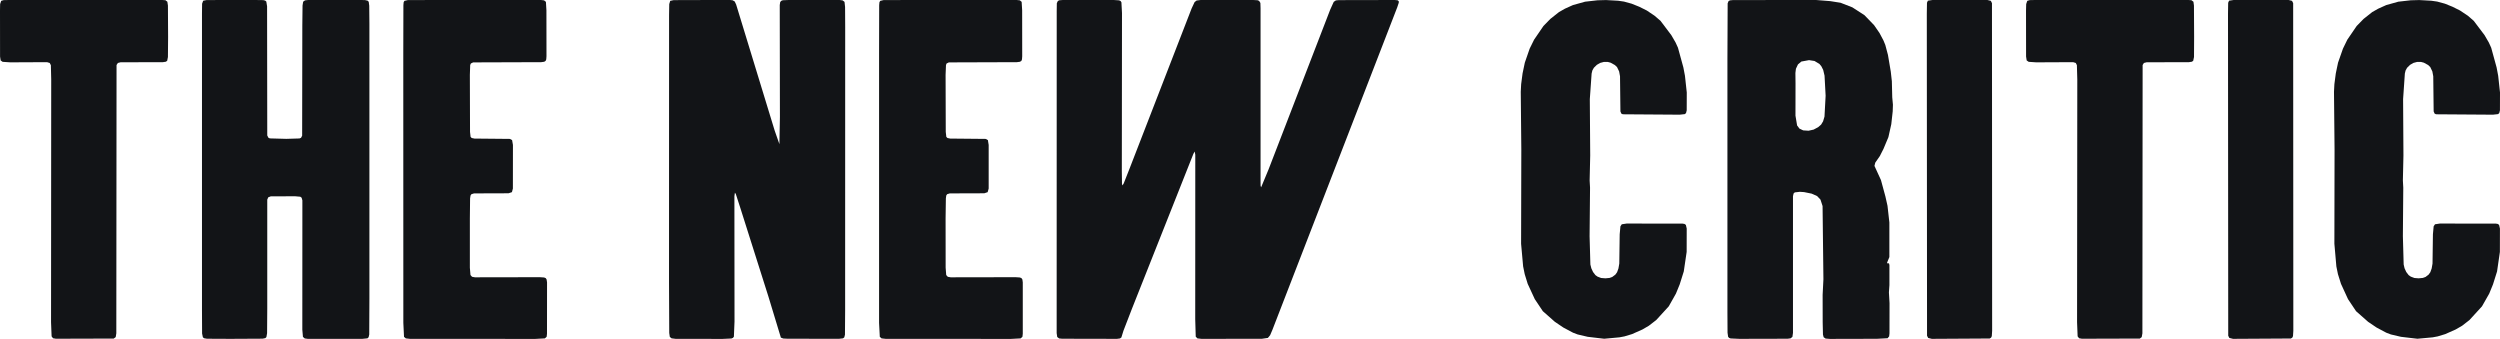
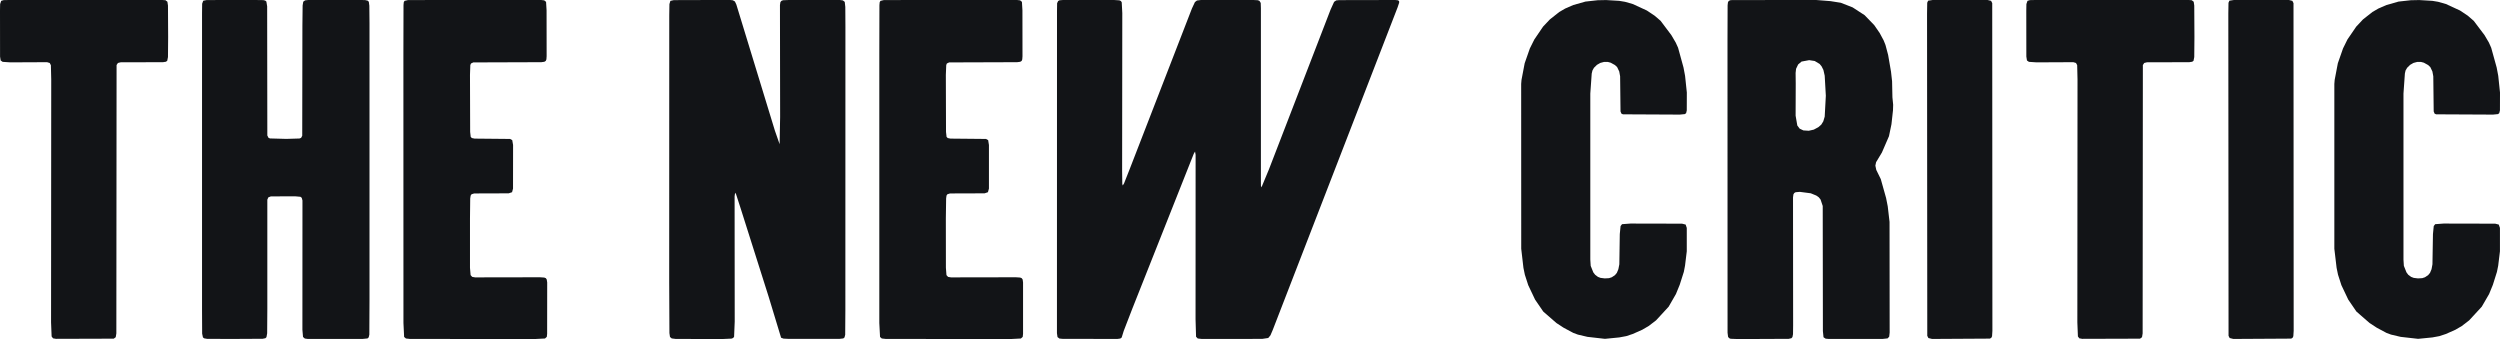
- <svg xmlns="http://www.w3.org/2000/svg" viewBox="0 0 4427.4 600" width="4427.4" height="600" role="img" aria-label="The New Critic">
+ <svg xmlns="http://www.w3.org/2000/svg" viewBox="0 0 4426.2 600" width="4426.2" height="600" role="img" aria-label="The New Critic">
  <g id="name" fill="#121417">
    <g id="THE">
      <path id="THE-1-T" d="M2.1 1.5L6.4 0.2 16.1 0.0 283.6 -0.3 293.0 0.4 296.4 3.1 297.4 9.9 297.7 65.4 297.4 101.0 296.1 107.6 293.8 109.3 288.6 110.1 213.5 110.3 208.8 111.5 206.4 115.1 206.0 590.3 204.9 597.0 201.4 599.6 99.0 599.9 93.9 599.0 91.4 595.7 90.4 570.7 90.7 140.7 90.1 115.4 88.0 111.5 83.3 110.1 18.1 110.4 4.7 109.5 1.2 107.1 0.1 100.2 0.0 18.9 0.2 7.2Z" />
      <path id="THE-2-H" d="M359.8 1.3L365.8 0.1 444.7 -0.1 466.3 0.2 469.5 1.0 471.6 2.7 473.0 11.2 473.3 239.9 475.3 243.9 477.9 245.1 507.0 245.9 530.3 245.2 533.1 244.1 535.1 240.3 535.4 45.2 535.8 9.7 536.9 3.0 540.2 0.6 545.7 0.0 616.7 -0.2 646.2 0.1 651.1 1.2 653.0 3.2 653.9 10.1 654.2 41.7 654.2 529.4 653.9 592.4 652.8 597.2 650.7 599.2 641.7 600.1 545.0 600.1 539.7 599.4 536.5 596.6 535.4 583.8 535.5 354.9 534.2 350.2 531.9 348.4 522.8 347.6 479.6 347.7 475.1 349.4 473.3 353.5 473.3 546.7 473.0 590.1 471.8 596.9 469.9 598.8 465.0 599.8 407.9 600.1 366.5 599.9 361.4 599.0 359.3 597.3 357.9 590.7 357.7 549.3 357.7 24.1 357.9 6.6Z" />
      <path id="THE-3-E" d="M716.3 1.5L722.5 0.1 956.2 -0.2 963.5 0.6 966.8 3.3 967.7 18.3 967.8 99.5 967.4 105.1 966.2 107.9 963.7 109.4 958.4 110.1 837.9 110.5 833.9 112.4 832.7 115.2 832.1 132.6 832.4 233.6 833.4 242.4 835.4 244.4 840.3 245.4 903.1 246.0 906.9 248.1 908.4 256.7 908.3 333.9 906.6 340.3 900.6 342.3 839.5 342.5 834.9 343.9 833.3 346.2 832.5 351.3 832.1 386.9 832.1 474.1 833.2 487.1 836.0 490.2 841.1 491.1 956.0 490.9 963.5 491.4 966.4 492.5 968.0 494.9 968.8 500.1 968.7 591.1 968.1 596.4 964.9 599.3 947.9 600.2 725.9 600.1 718.7 599.3 715.5 596.6 714.3 571.8 714.2 96.2 714.4 9.1 714.9 3.8Z" />
    </g>
    <g id="NEW">
      <path id="NEW-1-N" d="M1186.9 1.5L1193.1 0.2 1292.0 -0.1 1297.5 0.5 1301.2 2.7 1303.7 8.1 1371.9 231.2 1380.3 255.3 1381.2 207.1 1380.9 8.9 1381.7 3.7 1383.5 1.5 1386.4 0.4 1401.8 -0.2 1487.0 0.0 1492.3 0.7 1495.6 3.3 1496.6 12.3 1496.8 47.9 1496.7 549.3 1496.4 592.7 1495.2 597.4 1493.0 599.2 1485.9 600.0 1394.7 599.9 1387.1 599.5 1382.9 597.9 1360.8 525.1 1311.2 368.6 1303.1 343.6 1301.5 341.2 1300.6 347.5 1300.8 569.4 1299.7 596.2 1298.0 598.4 1295.2 599.5 1279.7 600.2 1196.5 600.1 1189.3 599.2 1186.2 596.6 1185.2 589.7 1184.8 498.5 1184.9 26.9 1185.2 7.3Z" />
      <path id="NEW-2-E" d="M1558.9 1.5L1565.0 0.1 1798.8 -0.2 1806.1 0.6 1809.3 3.3 1810.2 18.3 1810.3 99.5 1809.9 105.1 1808.8 107.9 1806.2 109.4 1800.9 110.1 1680.4 110.5 1676.4 112.4 1675.3 115.2 1674.6 132.6 1674.9 233.6 1675.9 242.4 1677.9 244.4 1682.8 245.4 1745.7 246.0 1749.5 248.1 1750.9 256.7 1750.9 333.9 1749.1 340.3 1743.2 342.3 1682.0 342.5 1677.4 343.9 1675.8 346.2 1675.1 351.3 1674.6 386.9 1674.7 474.1 1675.7 487.1 1678.5 490.2 1683.7 491.1 1798.5 490.9 1806.1 491.4 1808.9 492.5 1810.6 494.9 1811.3 500.1 1811.3 591.1 1810.7 596.4 1807.5 599.3 1790.4 600.2 1568.5 600.1 1561.2 599.3 1558.1 596.6 1556.8 571.8 1556.8 96.2 1557.0 9.1 1557.5 3.8Z" />
      <path id="NEW-3-W" d="M1873.4 1.8L1875.9 0.5 1883.2 -0.1 1972.4 -0.0 1981.8 0.6 1984.5 1.8 1986.0 4.1 1987.0 23.1 1986.7 302.5 1987.0 325.7 1987.8 328.4 1990.1 324.7 2000.4 298.6 2110.3 15.0 2115.6 3.7 2119.2 0.9 2126.3 0.0 2217.4 -0.1 2227.0 0.4 2229.8 1.5 2232.1 5.2 2232.4 14.7 2232.4 323.8 2232.5 329.2 2233.4 331.7 2246.5 300.2 2355.7 17.2 2362.0 3.3 2365.8 0.7 2371.2 0.2 2470.1 0.0 2475.2 0.5 2477.1 2.1 2477.2 4.7 2474.6 12.6 2253.4 584.1 2249.3 593.7 2245.4 598.4 2234.7 600.0 2127.7 600.1 2120.6 599.3 2117.6 596.2 2116.7 565.3 2116.8 274.1 2115.8 268.3 2113.5 272.3 2004.7 546.6 1989.6 585.7 1985.9 597.6 1983.4 599.4 1978.1 600.1 1881.1 599.9 1875.7 599.4 1872.3 596.8 1871.3 589.9 1871.4 19.2 1871.6 5.7Z" />
    </g>
    <g id="CRITIC">
-       <path id="CRITIC-1-C" d="M2829.2 0.5L2844.2 0.1 2865.6 1.3 2876.0 2.8 2889.5 6.5 2903.2 12.0 2916.4 18.6 2930.1 27.8 2940.7 36.9 2959.8 62.2 2967.4 75.3 2971.6 84.5 2981.2 119.5 2984.0 134.3 2987.2 163.8 2987.1 195.4 2985.9 200.2 2983.8 202.1 2974.7 203.1 2874.0 202.4 2871.3 201.2 2869.7 197.3 2869.0 135.1 2867.4 126.5 2863.7 118.8 2859.9 115.2 2852.3 111.0 2847.4 109.7 2840.3 109.7 2833.9 111.4 2828.0 114.8 2822.7 120.0 2820.0 124.8 2818.7 130.2 2815.5 175.6 2816.2 275.2 2815.2 319.6 2815.9 332.4 2815.1 418.4 2816.5 468.4 2818.2 475.2 2821.2 481.7 2825.4 487.2 2829.2 489.9 2835.5 492.3 2843.1 492.9 2850.5 492.2 2855.2 490.5 2860.7 486.4 2863.8 482.1 2866.2 475.4 2867.7 466.7 2868.4 415.0 2869.7 400.8 2872.1 397.2 2880.7 395.9 2979.8 396.0 2983.2 396.6 2985.6 398.3 2987.1 404.7 2987.0 446.1 2981.9 480.7 2974.7 503.6 2968.0 520.0 2955.3 542.5 2933.1 566.8 2920.0 576.9 2908.7 583.5 2890.2 591.7 2877.0 595.7 2868.1 597.4 2840.9 599.9 2811.9 596.5 2794.0 592.3 2785.8 589.2 2768.7 580.1 2753.7 570.0 2732.3 551.1 2718.0 529.7 2705.5 502.7 2700.2 485.5 2697.4 471.8 2693.8 431.7 2694.2 264.7 2693.2 162.5 2693.9 149.1 2696.4 130.0 2700.4 110.9 2709.0 86.1 2716.8 70.3 2733.4 46.0 2745.6 33.5 2760.9 21.4 2771.4 15.4 2785.6 9.0 2807.1 3.0Z" />
-       <path id="CRITIC-2-R" d="M3061.3 1.8L3063.9 0.6 3069.3 0.1 3216.2 0.0 3241.3 2.0 3259.6 4.9 3280.4 13.0 3301.9 26.9 3318.9 44.5 3328.5 58.4 3335.5 71.6 3338.8 79.6 3343.5 97.3 3348.5 126.9 3350.4 143.9 3351.1 172.4 3352.3 185.5 3351.9 197.3 3349.4 219.9 3344.3 242.8 3335.6 263.6 3329.1 276.4 3321.0 288.1 3319.6 293.8 3331.1 318.9 3339.0 348.0 3342.7 364.5 3346.0 394.0 3346.0 455.2 3342.0 465.0 3342.3 466.4 3345.3 466.3 3346.1 469.5 3346.1 504.8 3345.2 517.8 3346.3 536.9 3346.2 590.3 3345.6 595.7 3342.8 599.0 3324.0 600.0 3240.6 600.2 3233.1 599.6 3229.6 597.2 3228.4 592.5 3227.9 570.8 3227.8 522.1 3229.2 494.6 3227.7 364.9 3224.0 353.5 3218.0 347.2 3208.3 342.9 3194.9 340.2 3187.4 339.7 3178.5 340.7 3176.4 342.6 3175.3 347.5 3175.3 589.5 3174.3 596.6 3171.0 599.2 3165.7 599.9 3080.4 600.1 3064.9 599.4 3062.1 598.4 3060.4 596.3 3059.4 589.2 3059.2 553.5 3059.2 104.9 3059.6 5.9ZM3179.8 148.2L3179.7 204.8 3182.6 222.2 3186.8 227.8 3193.4 230.9 3202.9 231.5 3211.9 229.5 3219.9 225.2 3225.1 220.7 3228.6 214.9 3231.1 206.5 3233.1 169.5 3231.2 134.0 3228.8 123.8 3225.5 117.3 3222.1 113.2 3213.4 108.0 3203.7 106.5 3190.1 109.0 3184.1 114.1 3180.5 121.8 3179.6 129.2Z" />
-       <path id="CRITIC-3-I" d="M3414.2 1.2L3422.3 -0.0 3519.3 -0.1 3525.7 1.5 3527.7 5.6 3528.0 585.9 3527.4 595.3 3526.1 598.0 3523.6 599.5 3421.2 600.1 3414.7 598.5 3412.7 594.6 3412.3 24.2 3412.6 4.9Z" />
-       <path id="CRITIC-4-T" d="M3590.2 1.5L3594.5 0.2 3604.1 0.0 3871.6 -0.3 3881.0 0.4 3884.5 3.1 3885.4 9.9 3885.7 65.4 3885.5 101.0 3884.1 107.6 3881.8 109.3 3876.6 110.1 3801.6 110.3 3796.8 111.5 3794.5 115.1 3794.1 590.3 3792.9 597.0 3789.5 599.6 3687.0 599.9 3682.0 599.0 3679.4 595.7 3678.4 570.7 3678.8 140.7 3678.1 115.4 3676.1 111.5 3671.4 110.1 3606.1 110.4 3592.8 109.5 3589.2 107.1 3588.1 100.2 3588.0 18.9 3588.3 7.2Z" />
-       <path id="CRITIC-5-I" d="M3947.6 1.2L3955.7 -0.0 4052.7 -0.1 4059.1 1.5 4061.1 5.6 4061.4 585.9 4060.8 595.3 4059.5 598.0 4057.0 599.5 3954.6 600.1 3948.1 598.5 3946.1 594.6 3945.7 24.2 3946.0 4.9Z" />
-       <path id="CRITIC-6-C" d="M4269.4 0.5L4284.4 0.1 4305.8 1.3 4316.2 2.8 4329.8 6.5 4343.4 12.0 4356.6 18.6 4370.4 27.8 4380.9 36.9 4400.0 62.2 4407.6 75.3 4411.8 84.5 4421.4 119.5 4424.2 134.3 4427.4 163.8 4427.3 195.4 4426.1 200.2 4424.0 202.1 4414.9 203.1 4314.2 202.4 4311.6 201.2 4309.9 197.3 4309.2 135.1 4307.6 126.5 4303.9 118.8 4300.2 115.2 4292.5 111.0 4287.6 109.7 4280.5 109.7 4274.1 111.4 4268.2 114.8 4262.9 120.0 4260.2 124.8 4258.9 130.2 4255.8 175.6 4256.4 275.2 4255.4 319.6 4256.1 332.4 4255.4 418.4 4256.8 468.4 4258.4 475.2 4261.4 481.7 4265.6 487.2 4269.4 489.9 4275.8 492.3 4283.3 492.9 4290.7 492.2 4295.5 490.5 4300.9 486.4 4304.0 482.1 4306.4 475.4 4307.9 466.7 4308.6 415.0 4309.9 400.8 4312.3 397.2 4320.9 395.9 4420.1 396.0 4423.5 396.6 4425.8 398.3 4427.3 404.7 4427.2 446.1 4422.2 480.7 4415.0 503.6 4408.3 520.0 4395.5 542.5 4373.3 566.8 4360.3 576.9 4348.9 583.5 4330.4 591.7 4317.2 595.7 4308.3 597.4 4281.1 599.9 4252.1 596.5 4234.2 592.3 4226.0 589.2 4208.9 580.1 4193.9 570.0 4172.5 551.1 4158.2 529.7 4145.8 502.7 4140.4 485.5 4137.6 471.8 4134.1 431.7 4134.4 264.7 4133.4 162.5 4134.1 149.1 4136.6 130.0 4140.6 110.9 4149.3 86.1 4157.0 70.3 4173.6 46.0 4185.8 33.5 4201.1 21.4 4211.7 15.4 4225.9 9.0 4247.3 3.0Z" />
+       <path id="CRITIC-1-C" d="M2828.7 0.4L2843.6 0.1 2866.8 1.5 2877.0 3.2 2890.7 7.1 2915.7 18.6 2929.5 27.8 2940.1 36.9 2959.1 62.2 2966.8 75.3 2971.0 84.5 2980.6 119.5 2983.4 134.3 2986.5 163.8 2986.4 195.4 2985.3 200.2 2983.1 202.0 2974.1 202.9 2873.4 202.4 2870.7 201.2 2869.1 197.3 2868.4 135.1 2866.8 126.5 2863.1 118.8 2859.3 115.2 2851.7 111.0 2846.8 109.7 2839.7 109.7 2833.3 111.4 2827.4 114.8 2822.1 120.0 2819.4 124.8 2818.1 130.2 2815.6 165.7 2815.6 459.5 2816.3 470.7 2820.9 482.2 2824.1 486.4 2829.1 490.2 2833.8 492.0 2841.2 492.9 2848.7 492.5 2853.6 490.9 2859.2 487.2 2862.6 483.1 2865.3 476.6 2867.0 467.9 2867.8 414.4 2869.2 400.2 2871.8 396.9 2886.7 395.8 2978.0 396.0 2984.4 397.6 2986.4 403.5 2986.4 444.9 2983.3 470.4 2981.2 481.3 2973.9 504.2 2967.2 520.6 2954.3 543.0 2932.0 567.2 2918.9 577.2 2907.6 583.8 2890.7 591.3 2879.2 595.1 2866.9 597.4 2841.5 599.9 2810.6 596.4 2793.6 592.4 2785.5 589.4 2768.3 580.2 2755.6 571.9 2732.3 551.6 2717.8 530.4 2705.7 504.9 2699.7 486.3 2697.2 474.2 2693.3 440.4 2693.2 148.7 2693.8 141.4 2699.4 112.0 2708.6 85.7 2716.5 69.9 2732.0 47.1 2744.0 34.4 2760.7 21.2 2771.2 15.1 2785.5 8.9 2807.0 2.8Z" />
+       <path id="CRITIC-2-R" d="M3060.7 1.7L3063.3 0.4 3066.9 0.1 3215.6 0.0 3240.8 2.0 3259.1 4.9 3279.9 13.0 3301.3 26.9 3318.3 44.5 3327.9 58.4 3335.0 71.6 3338.2 79.6 3342.9 97.3 3348.0 126.9 3349.9 143.9 3350.5 172.4 3351.8 185.5 3351.5 195.3 3348.8 219.9 3344.4 241.1 3331.9 270.0 3321.6 287.1 3320.3 293.2 3321.9 300.8 3329.9 317.1 3339.3 350.6 3342.2 365.3 3345.4 392.9 3345.6 588.8 3344.8 596.0 3342.0 599.1 3332.9 600.1 3237.7 600.1 3232.2 599.6 3228.5 597.1 3227.4 586.2 3227.1 364.7 3223.3 353.3 3220.1 349.3 3215.7 346.2 3205.9 342.2 3186.6 339.7 3179.2 340.3 3176.7 341.7 3175.2 344.2 3174.5 349.6 3174.7 575.9 3174.5 591.7 3173.5 596.7 3171.7 598.8 3166.9 599.9 3077.6 600.3 3064.1 599.8 3061.2 598.6 3059.5 596.2 3058.6 589.0 3058.5 72.9 3058.7 9.4 3059.3 4.1ZM3179.3 148.2L3179.1 204.8 3182.1 222.2 3186.3 227.8 3192.9 230.9 3202.4 231.5 3211.3 229.5 3219.3 225.2 3224.5 220.7 3228.1 214.9 3230.6 206.5 3232.6 169.5 3230.6 134.0 3228.3 123.8 3225.0 117.3 3221.6 113.2 3212.9 108.0 3203.1 106.5 3189.6 109.0 3183.6 114.1 3179.9 121.8 3179.1 129.2Z" />
+       <path id="CRITIC-3-I" d="M3413.7 1.2L3421.7 -0.0 3518.7 -0.1 3525.2 1.5 3527.2 5.6 3527.5 585.9 3526.9 595.3 3525.6 598.0 3523.1 599.5 3420.7 600.1 3414.2 598.5 3412.2 594.6 3411.8 24.2 3412.1 4.9Z" />
+       <path id="CRITIC-4-T" d="M3589.6 1.5L3593.9 0.2 3603.6 0.0 3871.1 -0.3 3880.5 0.4 3883.9 3.1 3884.9 9.9 3885.2 65.4 3884.9 101.0 3883.6 107.6 3881.3 109.3 3876.1 110.1 3801.0 110.3 3796.3 111.5 3793.9 115.1 3793.5 590.3 3792.4 597.0 3788.9 599.6 3686.5 599.9 3681.4 599.0 3678.9 595.7 3677.9 570.7 3678.2 140.7 3677.6 115.4 3675.5 111.5 3670.8 110.1 3605.6 110.4 3592.2 109.5 3588.7 107.1 3587.6 100.2 3587.5 18.9 3587.7 7.2Z" />
+       <path id="CRITIC-5-I" d="M3947.1 1.2L3955.1 -0.0 4052.1 -0.1 4058.6 1.5 4060.6 5.6 4060.9 585.9 4060.3 595.3 4059.0 598.0 4056.5 599.5 3954.1 600.1 3947.6 598.5 3945.6 594.6 3945.2 24.2 3945.5 4.9Z" />
+       <path id="CRITIC-6-C" d="M4268.4 0.4L4283.2 0.1 4306.5 1.5 4316.7 3.2 4330.4 7.1 4355.4 18.6 4369.2 27.8 4379.7 36.9 4398.8 62.2 4406.5 75.3 4410.6 84.5 4420.3 119.5 4423.1 134.3 4426.2 163.8 4426.1 195.4 4424.9 200.2 4422.8 202.0 4413.8 202.9 4313.1 202.4 4310.4 201.2 4308.8 197.3 4308.1 135.1 4306.5 126.5 4302.8 118.8 4299.0 115.2 4291.4 111.0 4286.5 109.7 4279.4 109.7 4273.0 111.4 4267.1 114.8 4261.8 120.0 4259.0 124.8 4257.8 130.2 4255.3 165.7 4255.3 459.5 4256.0 470.7 4260.6 482.2 4263.7 486.4 4268.8 490.2 4273.5 492.0 4280.9 492.9 4288.4 492.5 4293.3 490.9 4298.9 487.2 4302.3 483.1 4305.0 476.6 4306.6 467.9 4307.5 414.4 4308.9 400.2 4311.5 396.9 4326.4 395.8 4417.7 396.0 4424.0 397.6 4426.1 403.5 4426.1 444.9 4423.0 470.4 4420.8 481.3 4413.6 504.2 4406.9 520.6 4393.9 543.0 4371.6 567.2 4358.6 577.2 4347.3 583.8 4330.4 591.3 4318.9 595.1 4306.5 597.4 4281.2 599.9 4250.3 596.4 4233.3 592.4 4225.2 589.4 4208.0 580.2 4195.3 571.9 4172.0 551.6 4157.5 530.4 4145.4 504.9 4139.4 486.3 4136.9 474.2 4132.9 440.4 4132.9 148.7 4133.5 141.4 4139.1 112.0 4148.3 85.7 4156.1 69.9 4171.7 47.1 4183.6 34.4 4200.4 21.2 4210.9 15.1 4225.2 8.9 4246.6 2.8Z" />
    </g>
  </g>
</svg>
